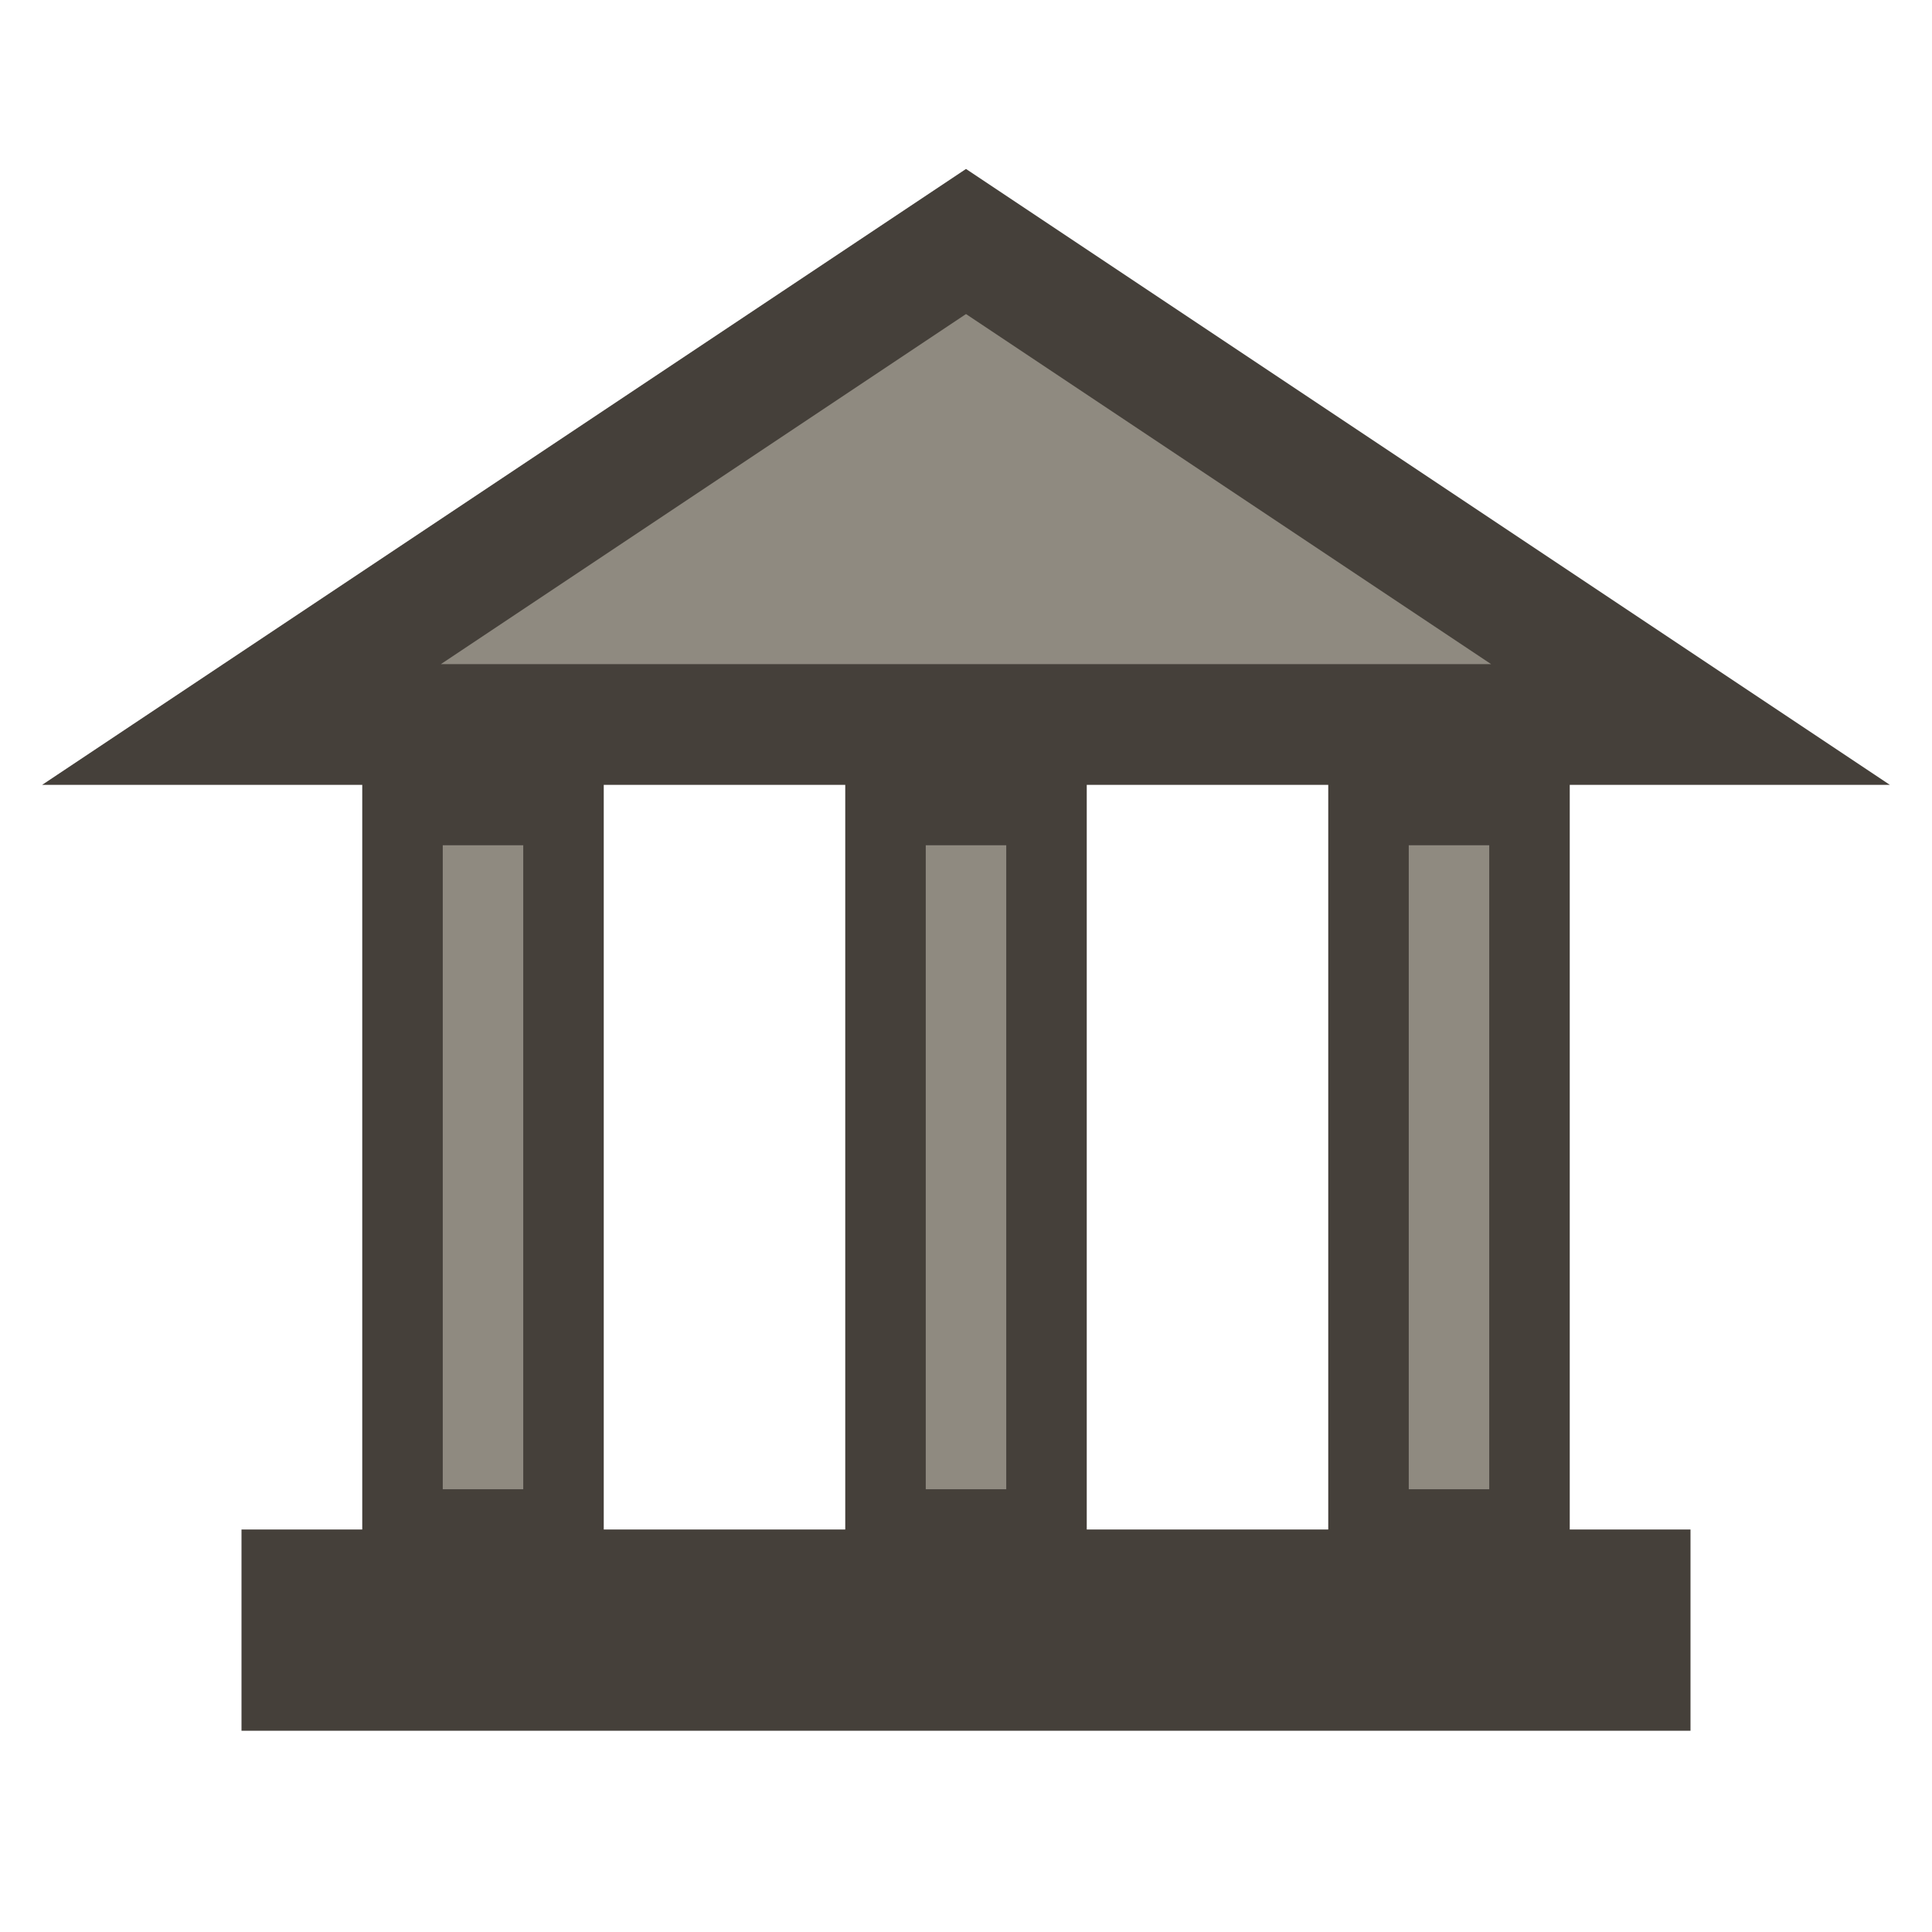
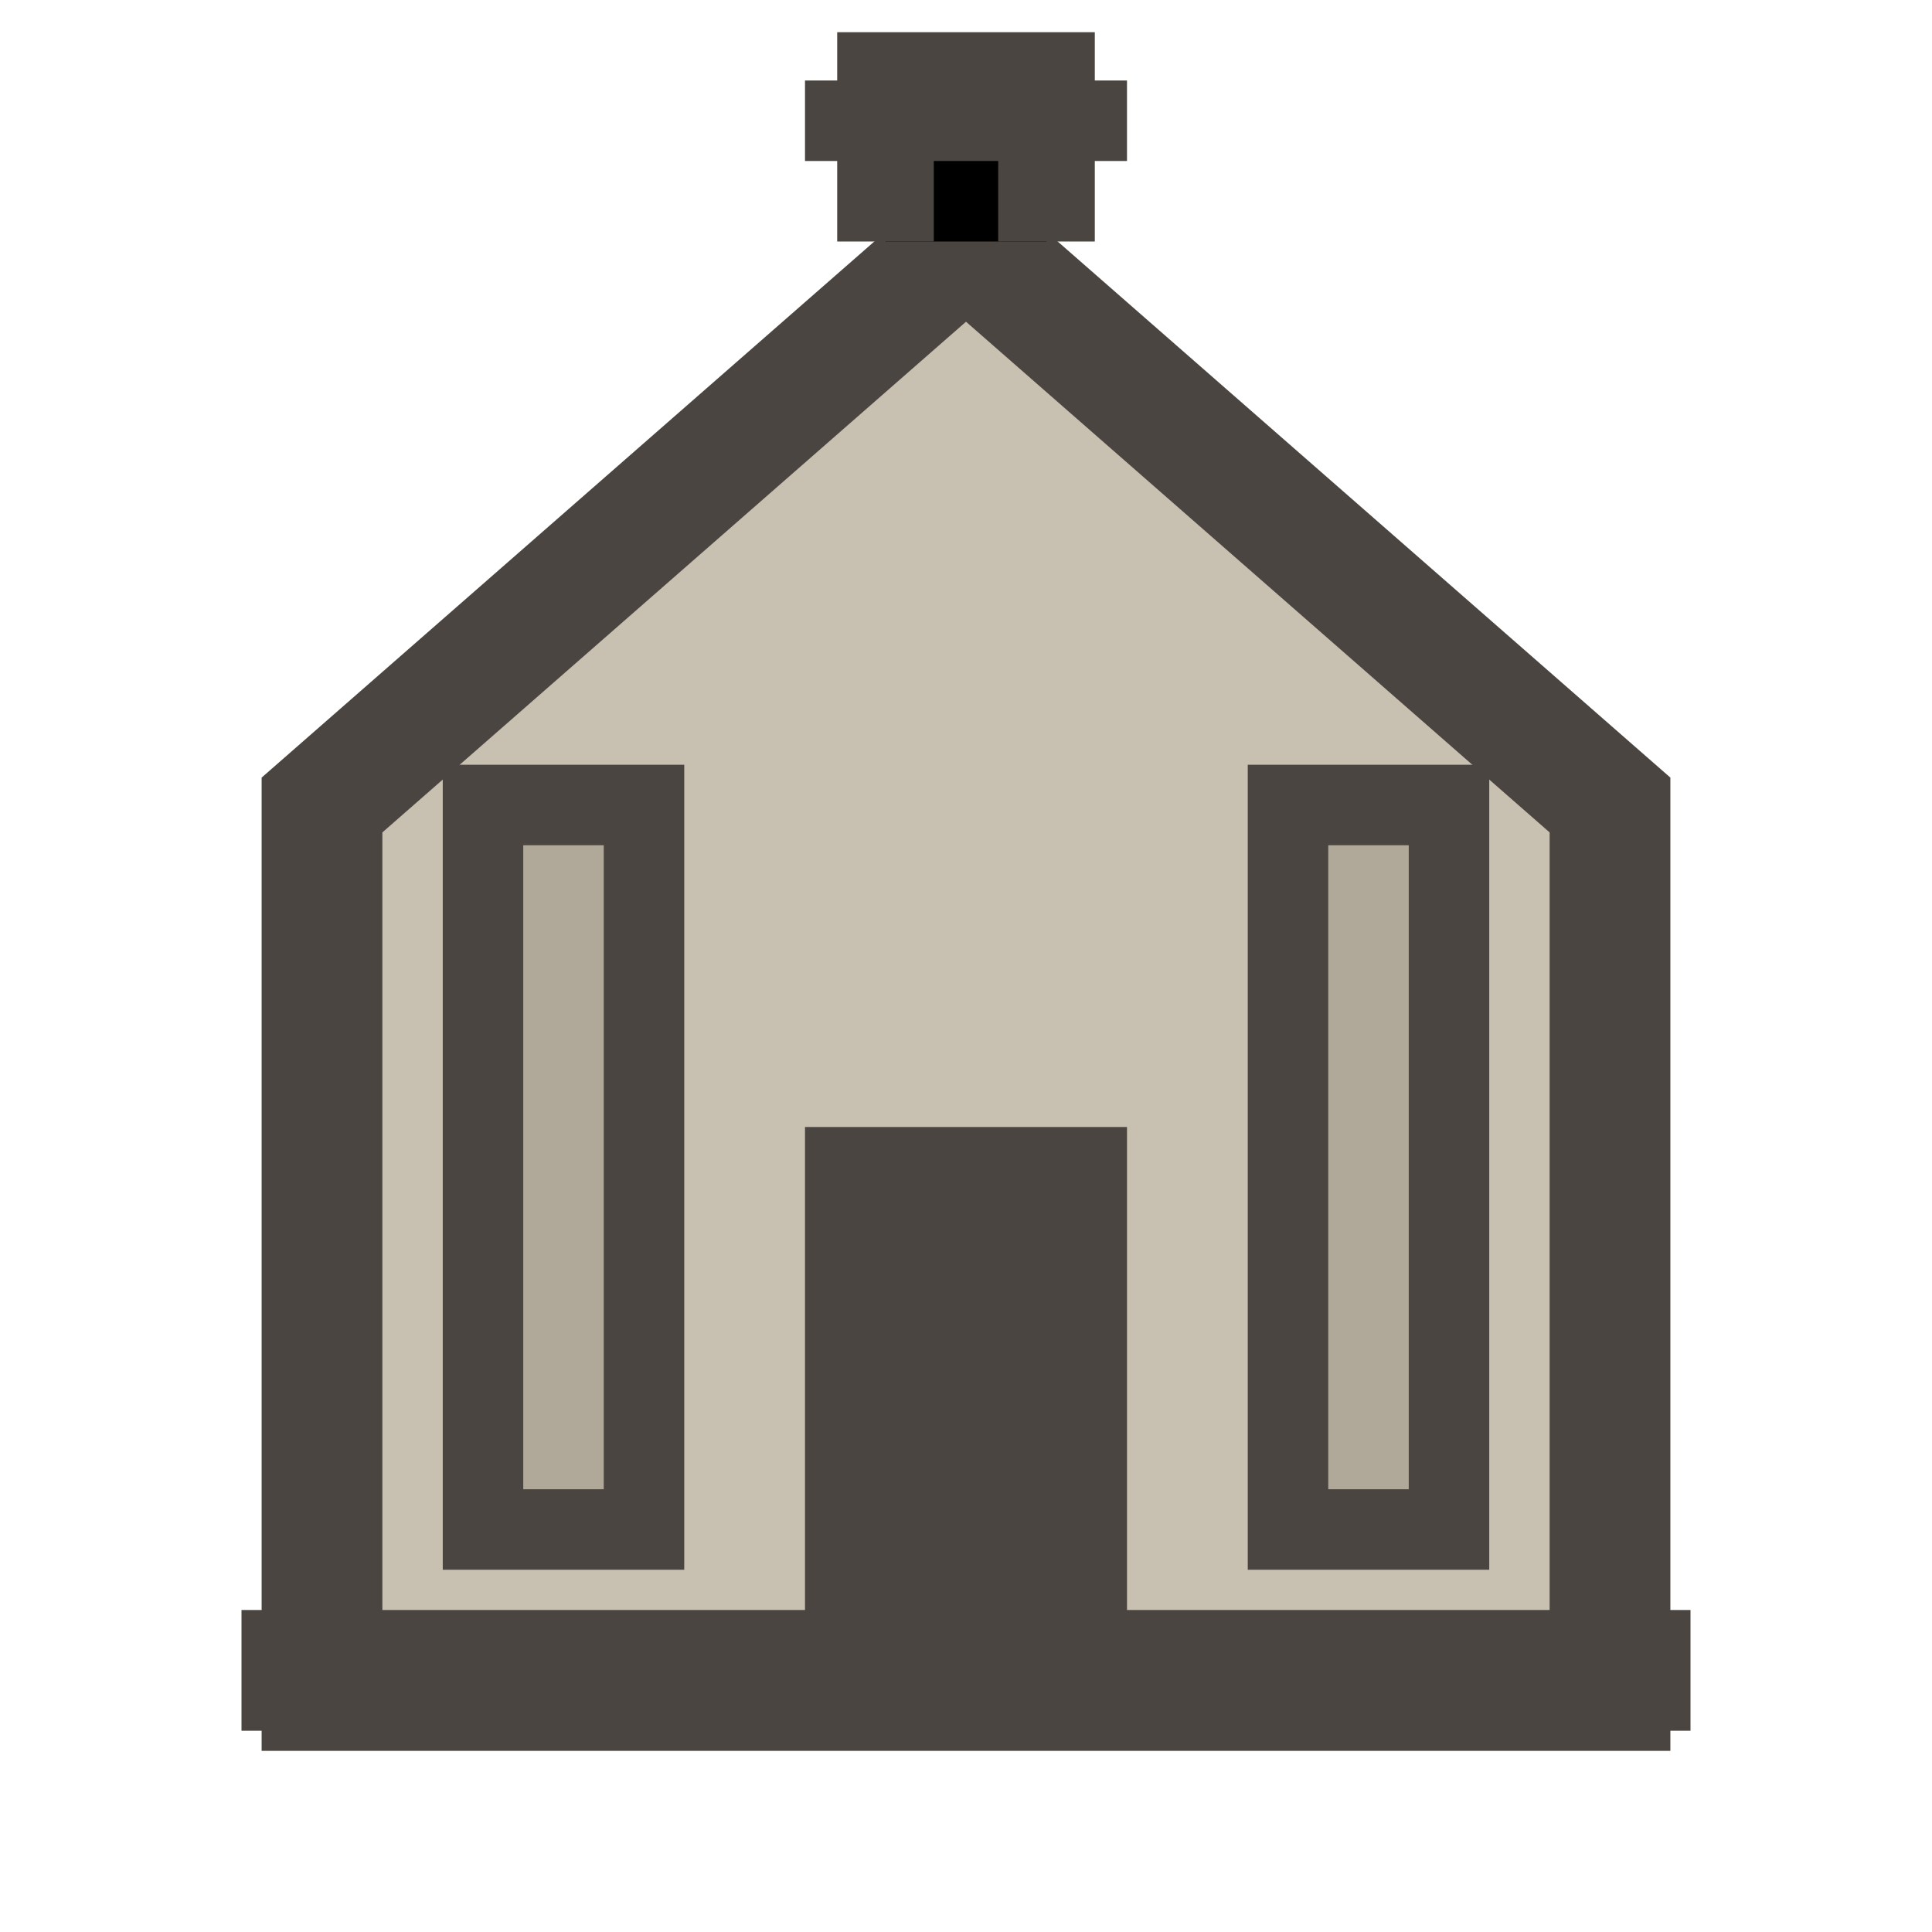
<svg xmlns="http://www.w3.org/2000/svg" viewBox="0 0 24 24">
-   <path d="M3 9 L12 3 L21 9 Z" fill="#8f8a80" stroke="#45403a" stroke-width="1.5" />
-   <path d="M5 10 H7 V19 H5 Z M11 10 H13 V19 H11 Z M17 10 H19 V19 H17 Z" fill="#8f8a80" stroke="#45403a" stroke-width="1" />
-   <rect x="3" y="19" width="18" height="2.5" fill="#45403a" />
+   <path d="M4 10 L12 3 L20 10 V21 H4 Z" fill="#c8c0b0" stroke="#4a4540" stroke-width="1.5" />
+   <rect x="10" y="14" width="4" height="7" fill="#4a4540" />
+   <path d="M11 3 V1 H13 V3" stroke="#4a4540" stroke-width="1.2" />
+   <path d="M10 1 H14 V2 H10 Z" fill="#4a4540" />
+   <path d="M6 10 H8 V19 H6 Z M16 10 H18 V19 H16 Z" fill="#b0a898" stroke="#4a4540" stroke-width="1" />
+   <rect x="3" y="20" width="18" height="1.5" fill="#4a4540" />
</svg>
